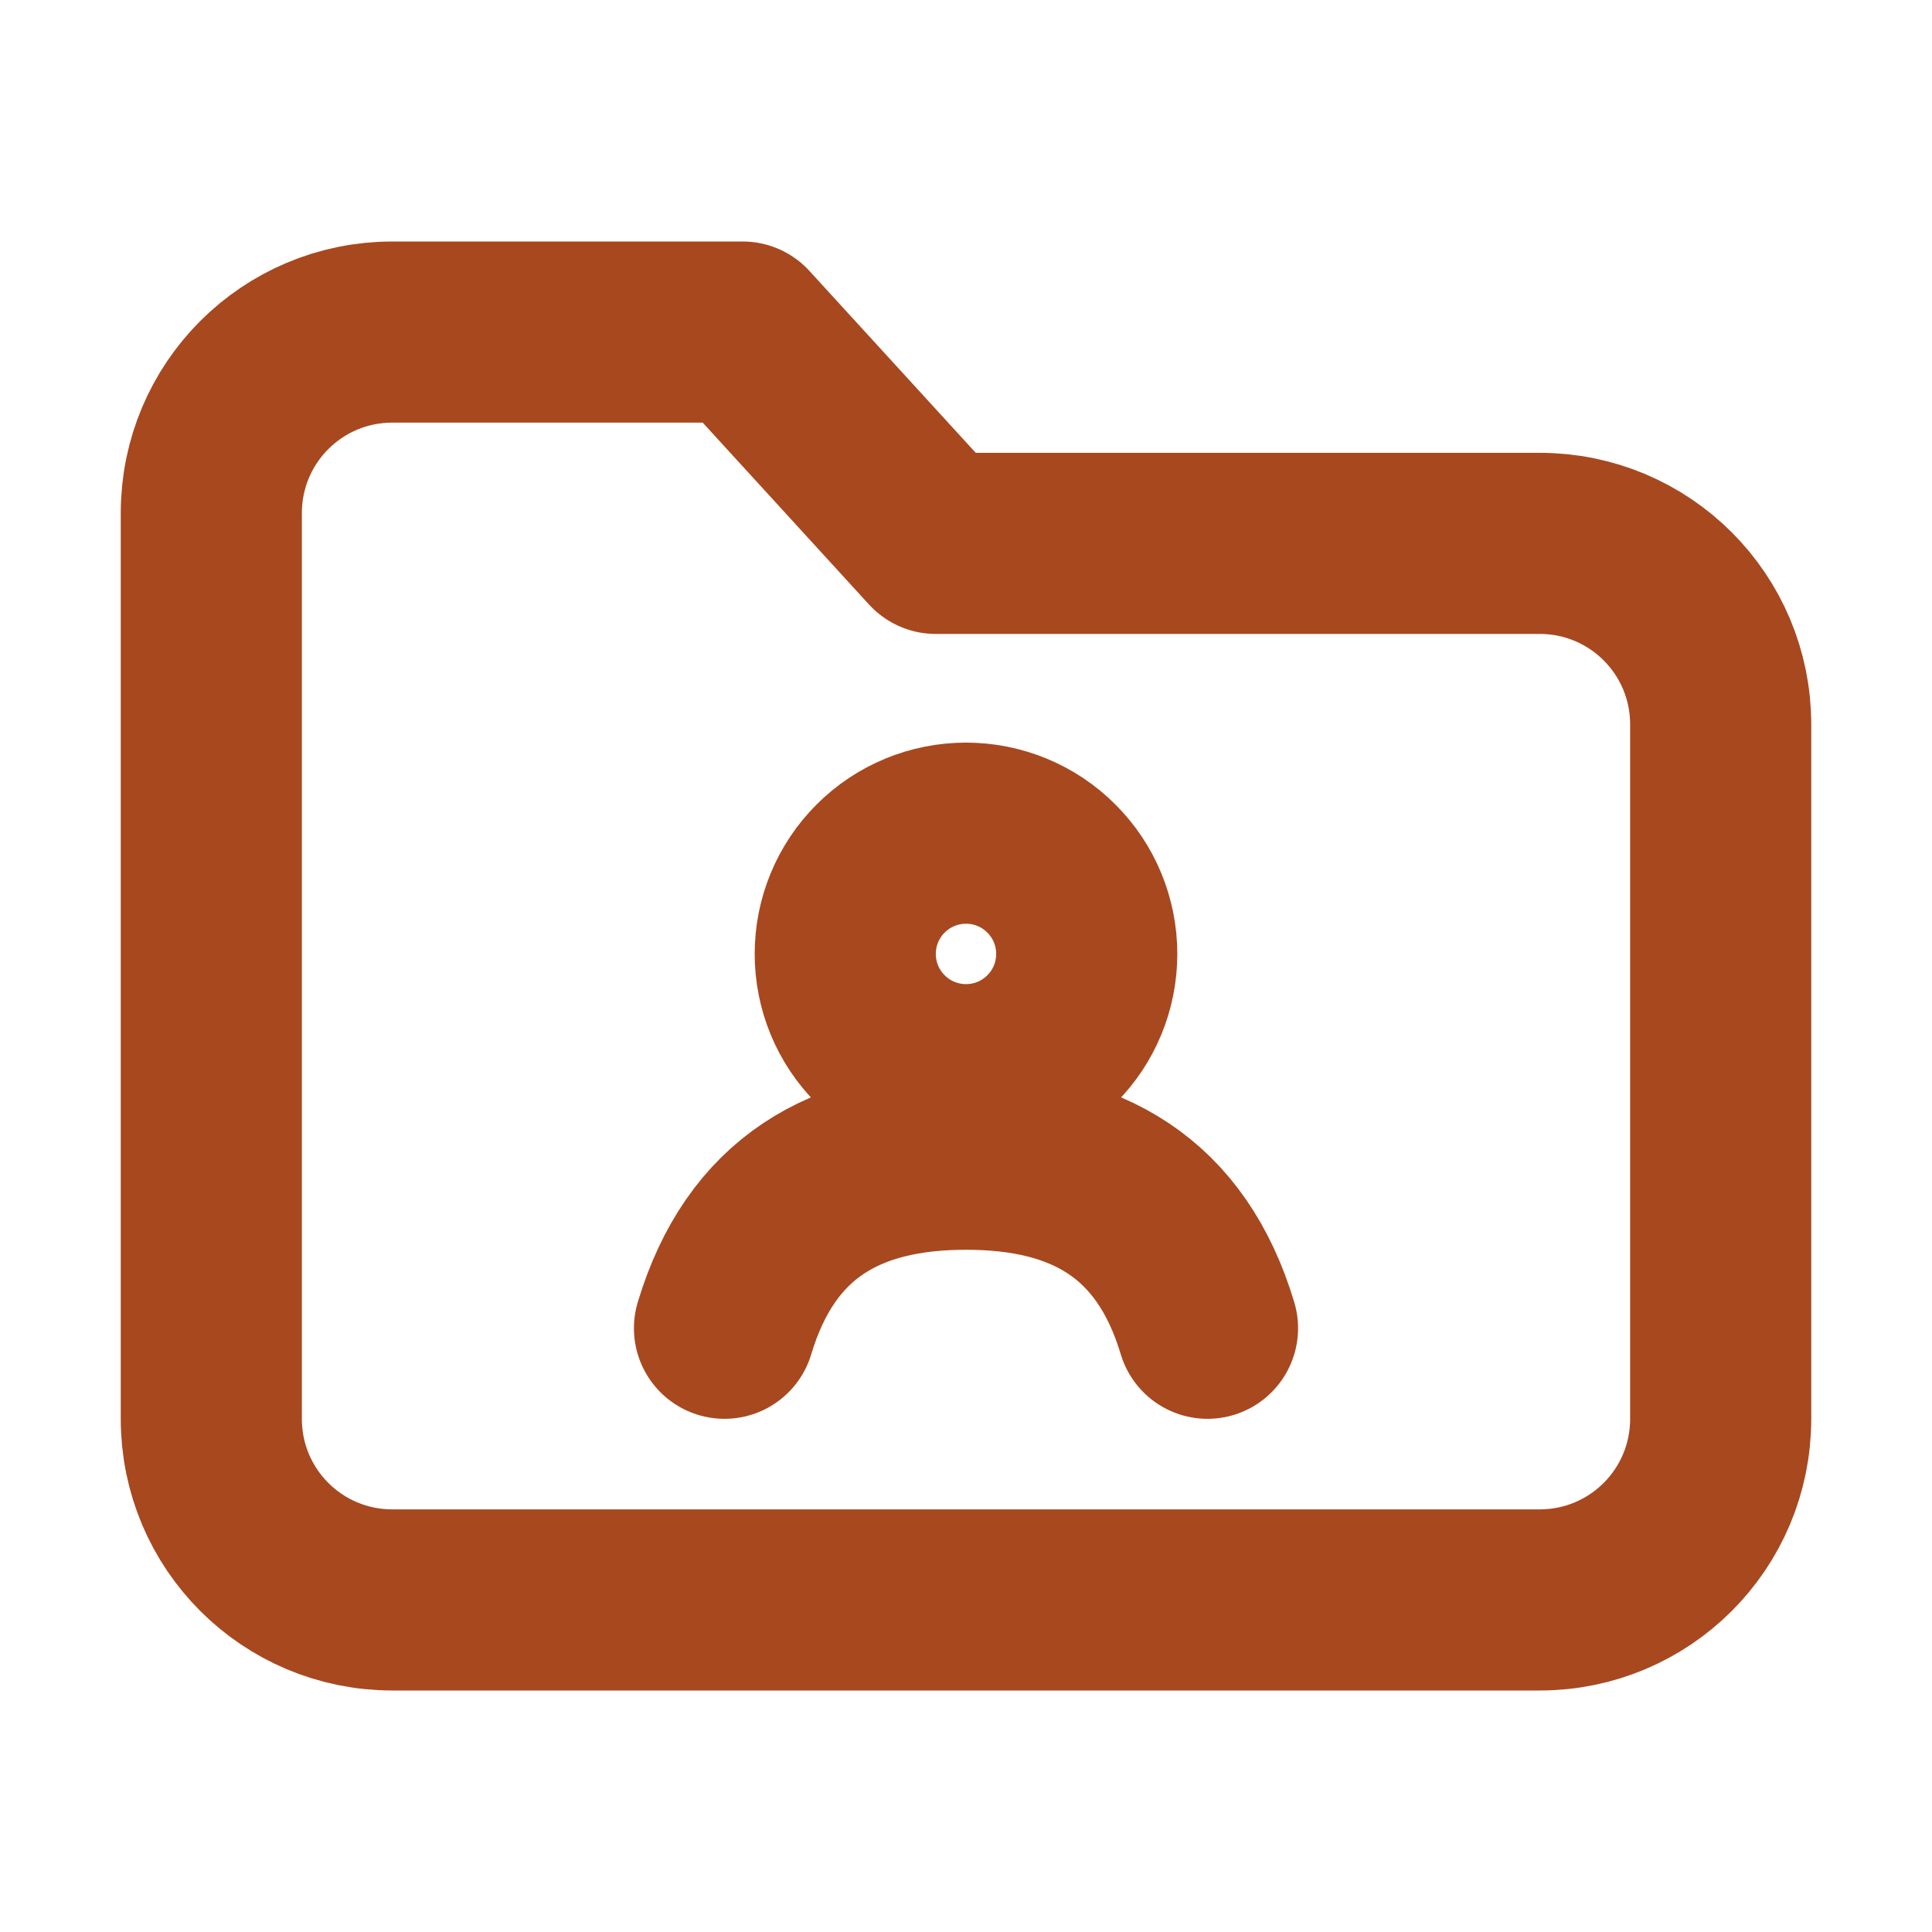
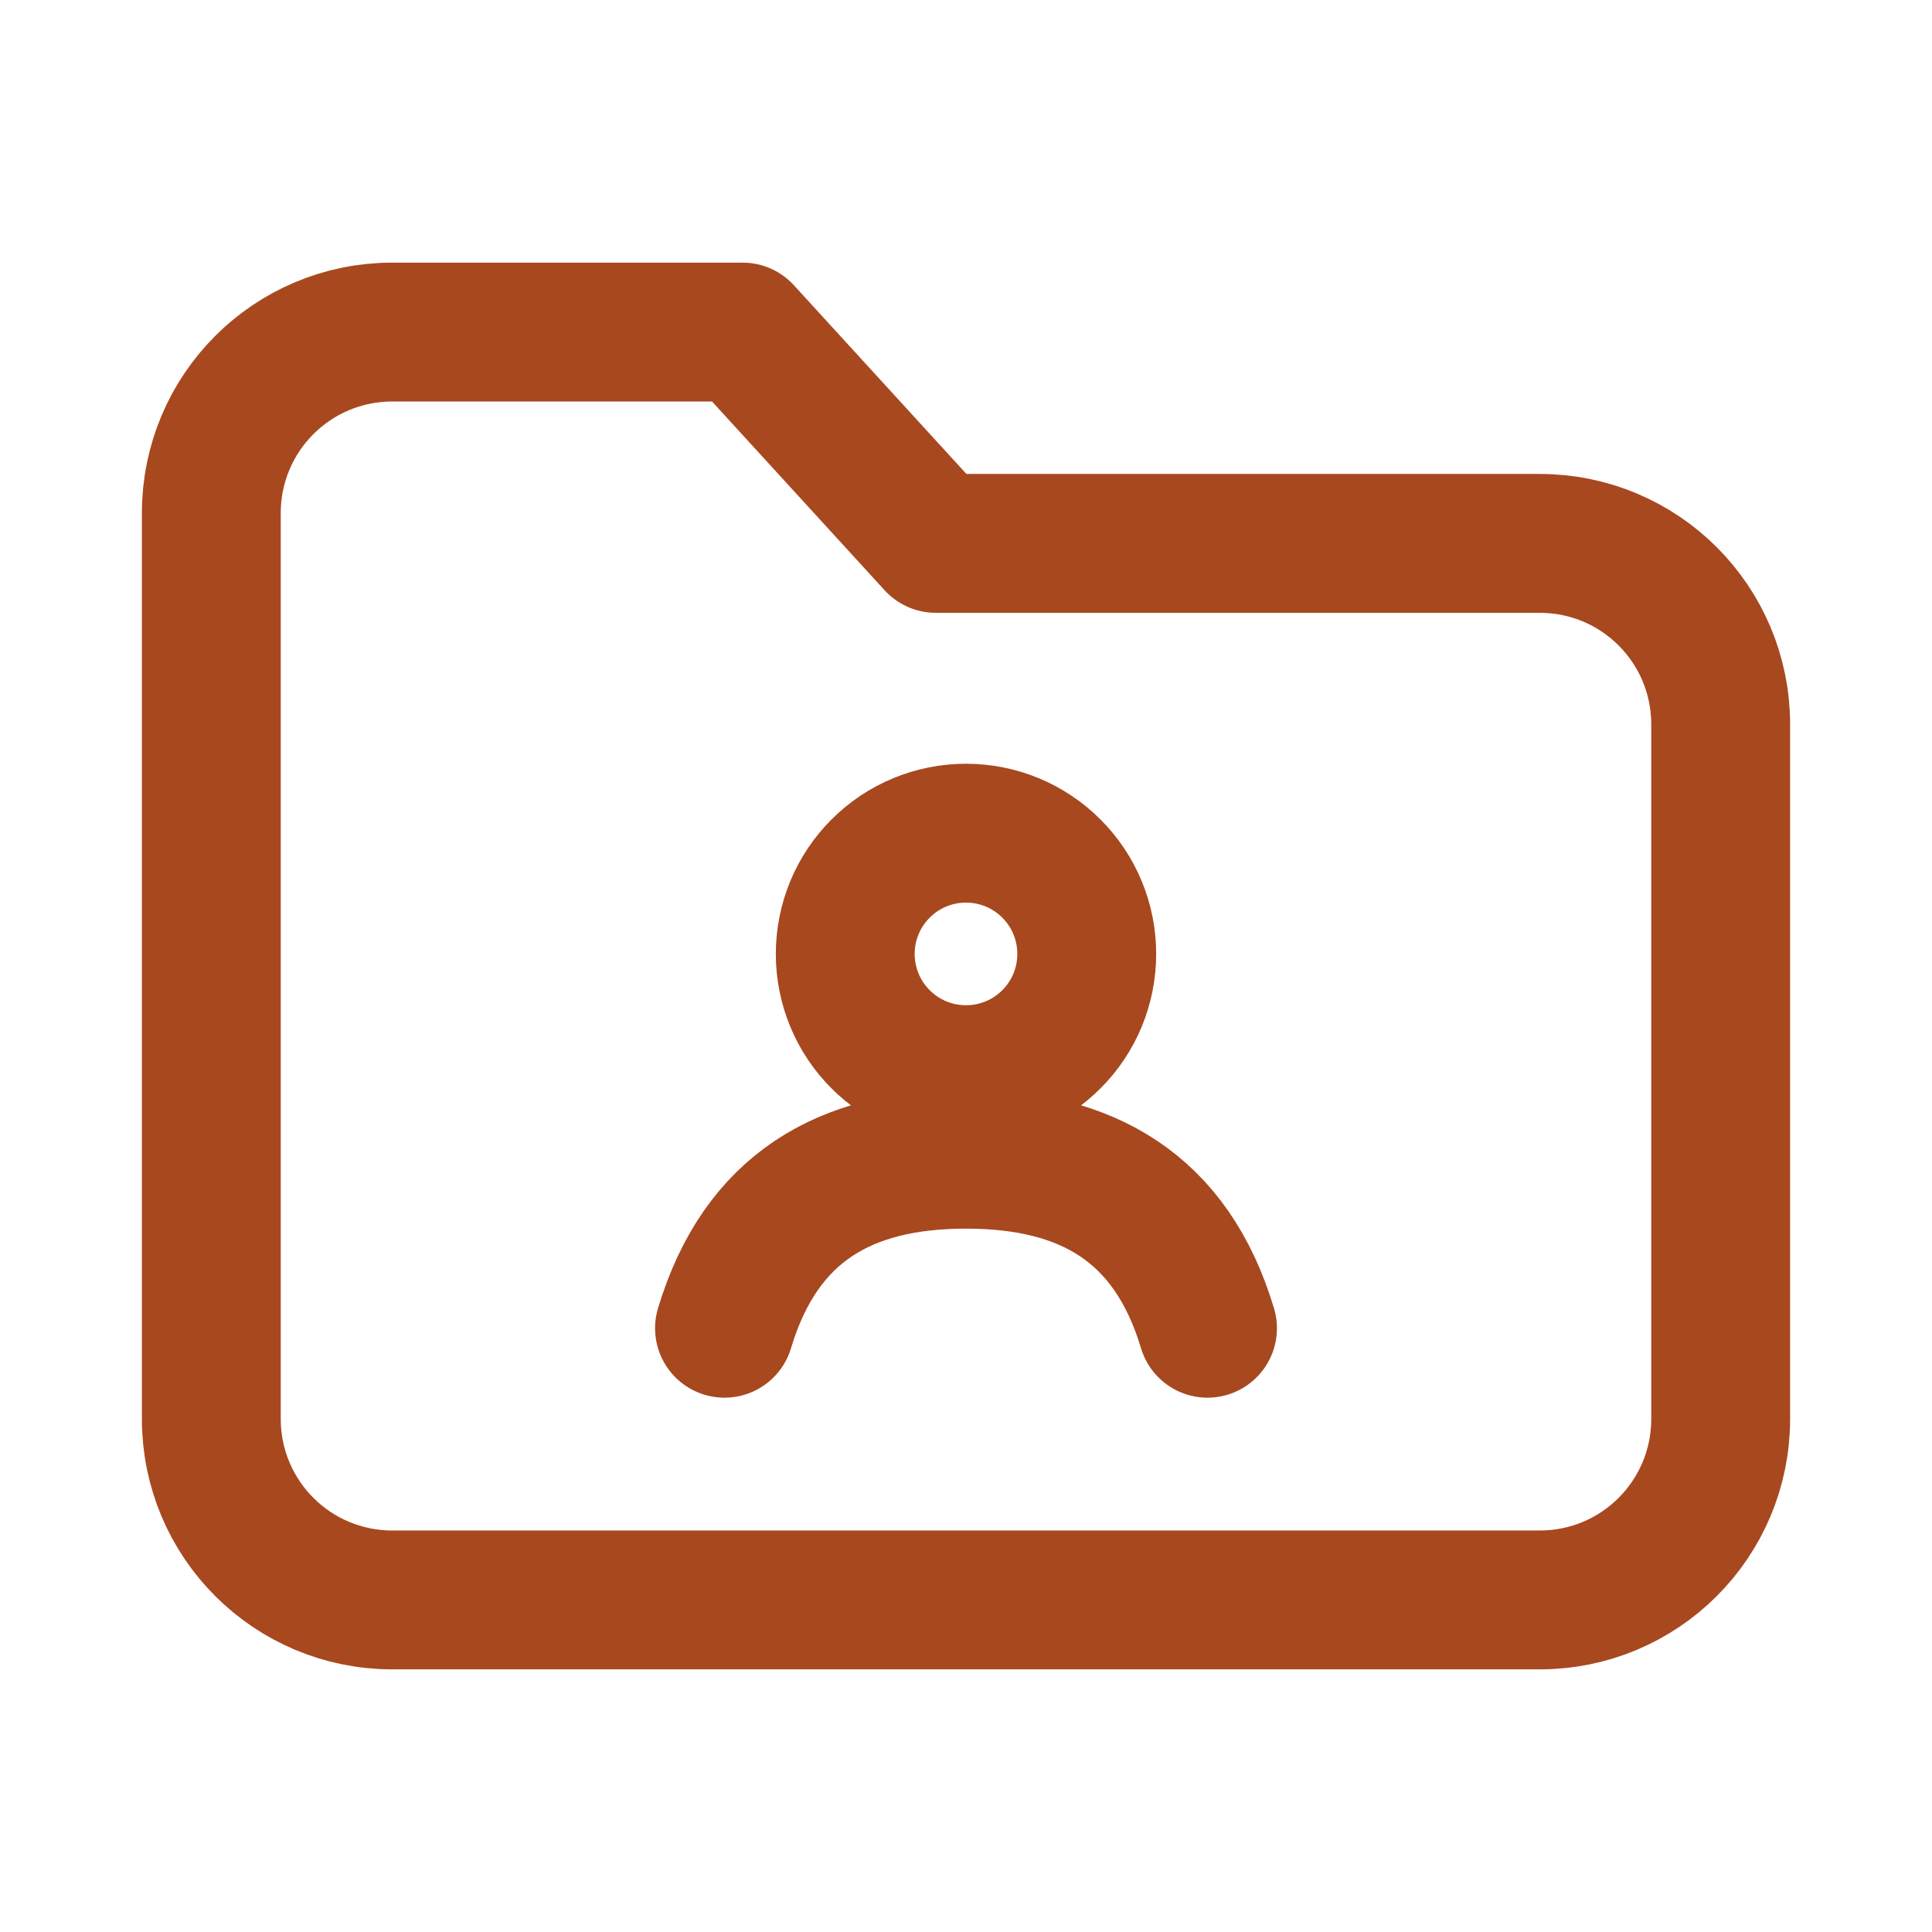
<svg xmlns="http://www.w3.org/2000/svg" width="16" height="16" viewBox="0 0 16 16" fill="none">
-   <path d="M6 11C6.3 10 7 9.6 8 9.6C9 9.6 9.7 10 10 11M1.75 4.25C1.75 3.42 2.42 2.75 3.25 2.75H6.15L7.75 4.5H12.75C13.58 4.5 14.25 5.17 14.25 6V11.75C14.25 12.58 13.58 13.25 12.75 13.25H3.25C2.42 13.25 1.75 12.58 1.75 11.75V4.25ZM7 7.9C7 8.165 7.105 8.42 7.293 8.607C7.48 8.795 7.735 8.9 8 8.9C8.265 8.9 8.52 8.795 8.707 8.607C8.895 8.42 9 8.165 9 7.9C9 7.635 8.895 7.38 8.707 7.193C8.52 7.005 8.265 6.9 8 6.9C7.735 6.9 7.48 7.005 7.293 7.193C7.105 7.38 7 7.635 7 7.9Z" stroke-width="1.5" stroke-linecap="round" stroke-linejoin="round" stroke="#A8481F" />
+   <path d="M6 11C6.3 10 7 9.6 8 9.6C9 9.6 9.7 10 10 11M1.75 4.25C1.75 3.42 2.42 2.75 3.25 2.75H6.15L7.75 4.5H12.75C13.58 4.5 14.25 5.17 14.25 6V11.75C14.25 12.58 13.58 13.25 12.75 13.25H3.25C2.42 13.25 1.75 12.58 1.75 11.75V4.25ZM7 7.9C7 8.165 7.105 8.42 7.293 8.607C7.48 8.795 7.735 8.9 8 8.9C8.265 8.9 8.52 8.795 8.707 8.607C8.895 8.42 9 8.165 9 7.9C9 7.635 8.895 7.38 8.707 7.193C8.52 7.005 8.265 6.9 8 6.9C7.735 6.9 7.48 7.005 7.293 7.193C7.105 7.38 7 7.635 7 7.9Z" stroke-width="1.15" stroke-linecap="round" stroke-linejoin="round" stroke="#A8481F" />
</svg>
